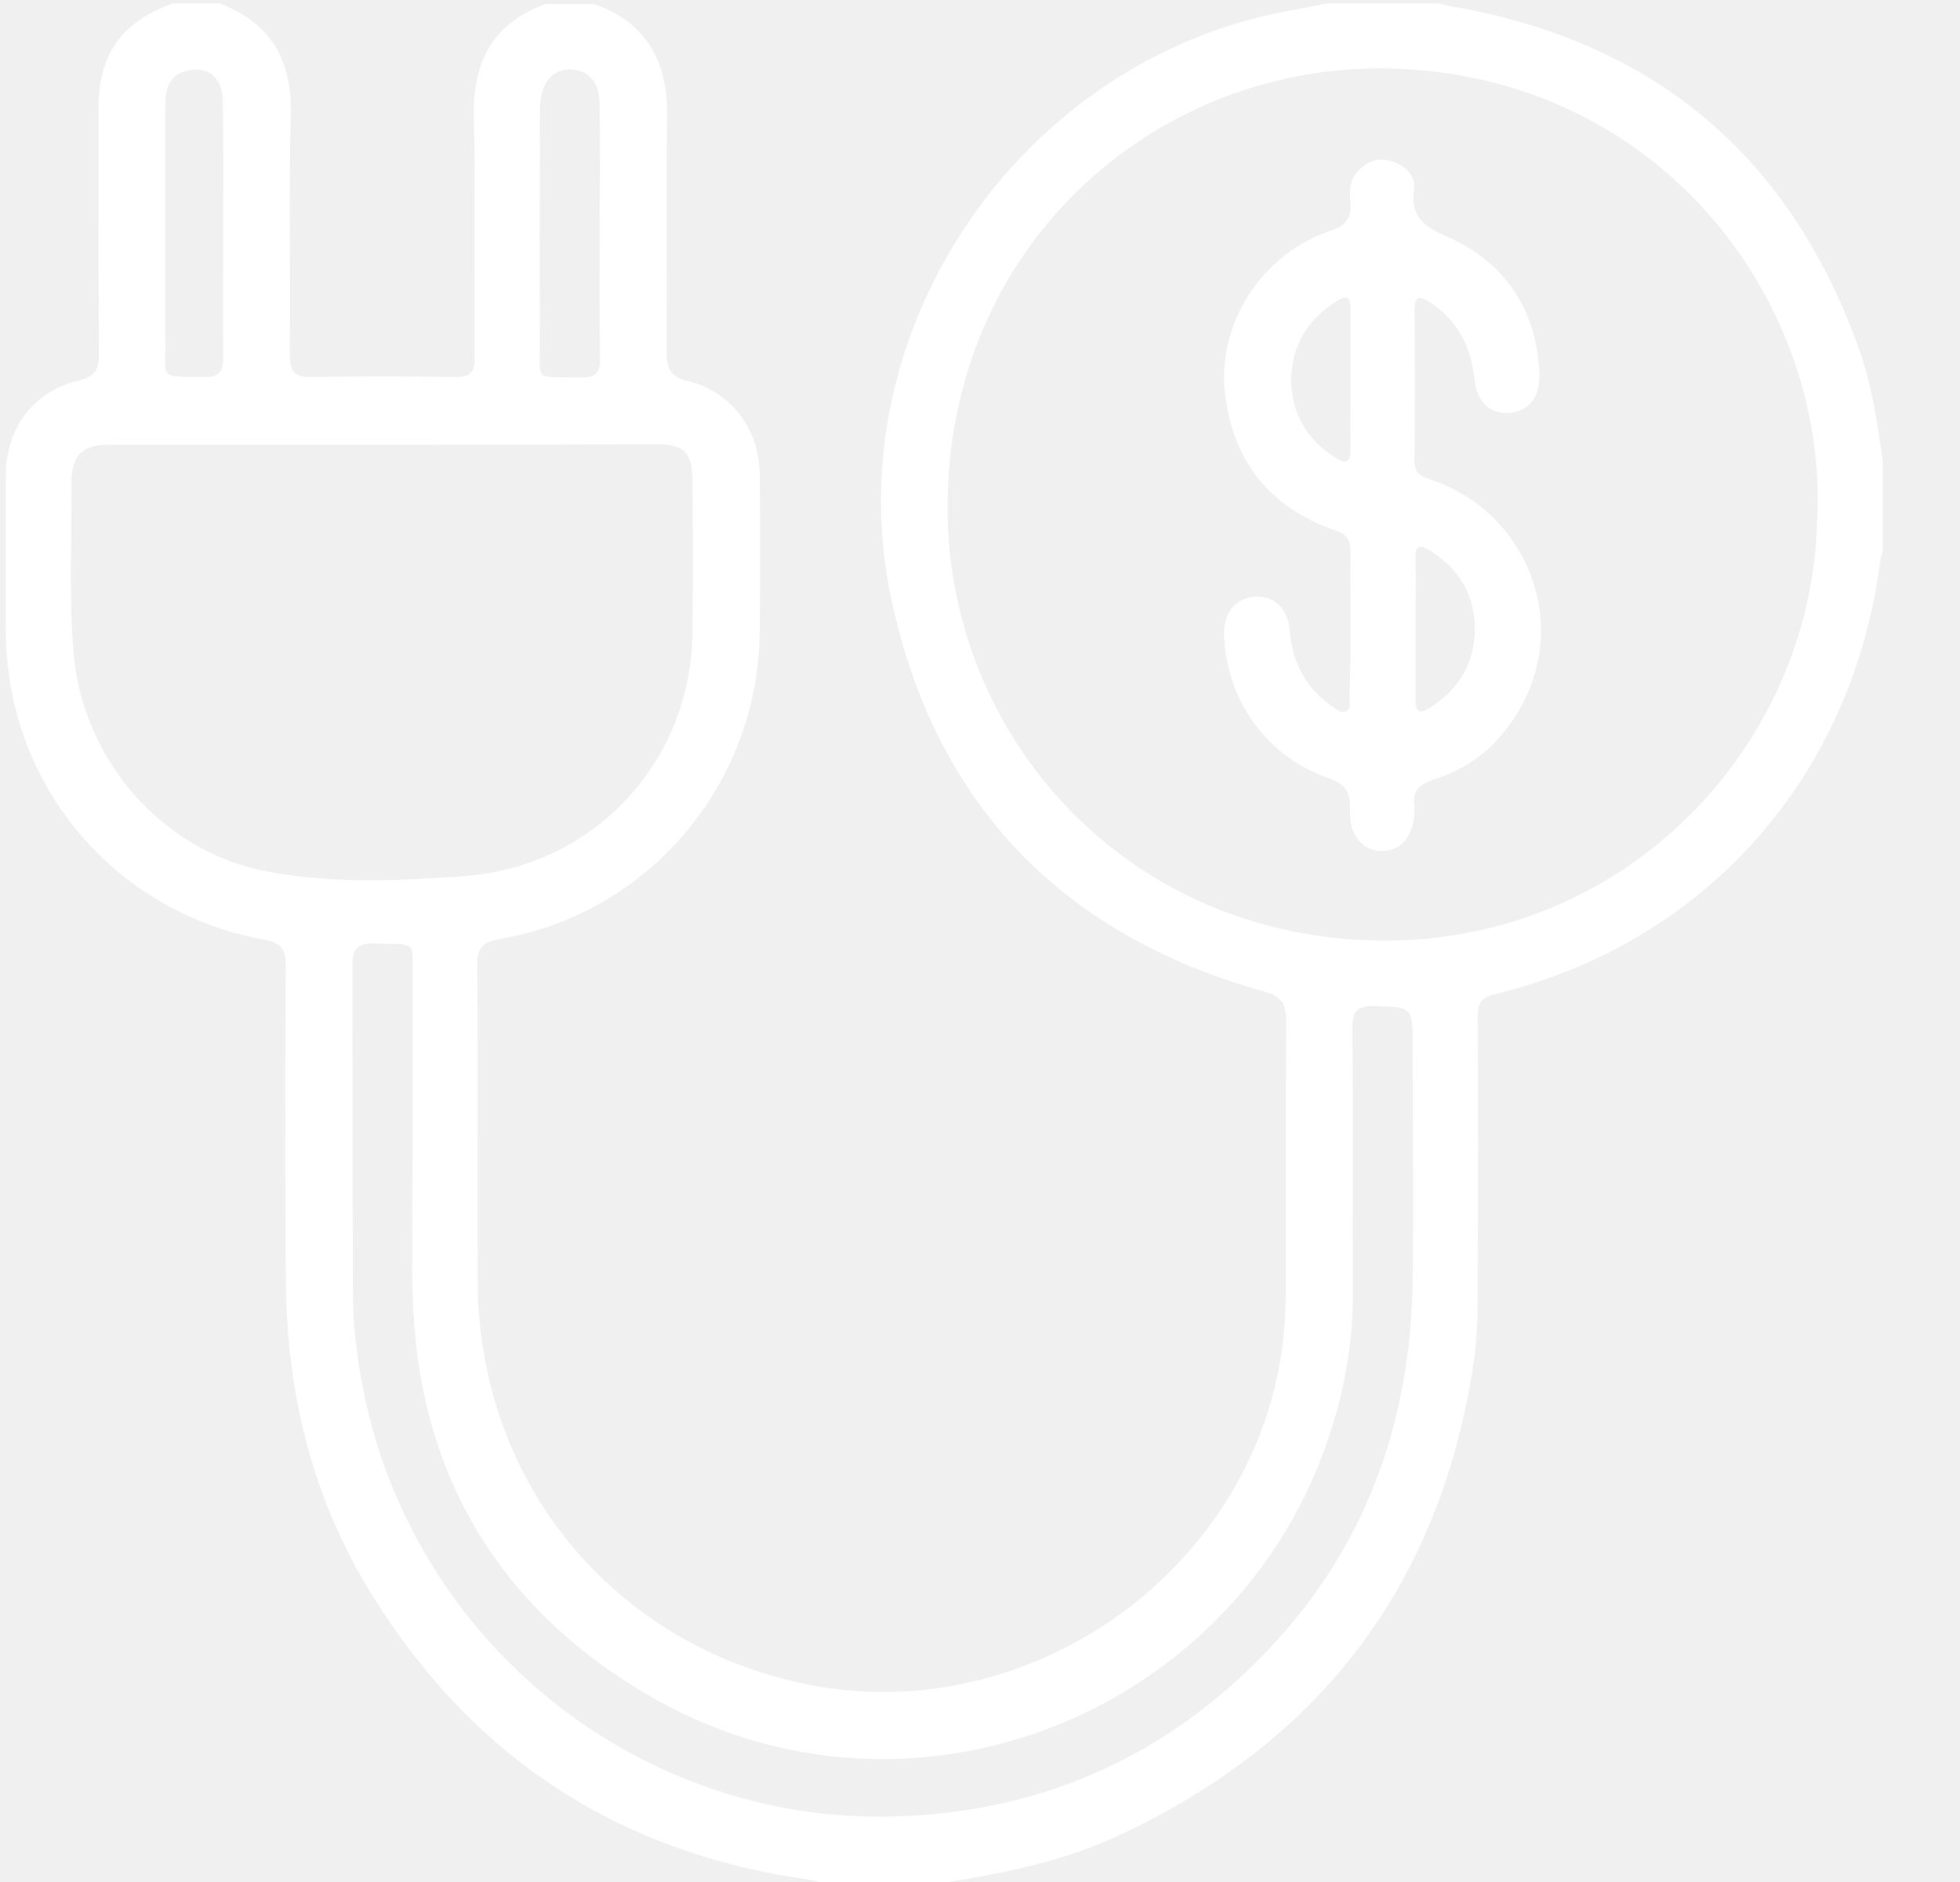
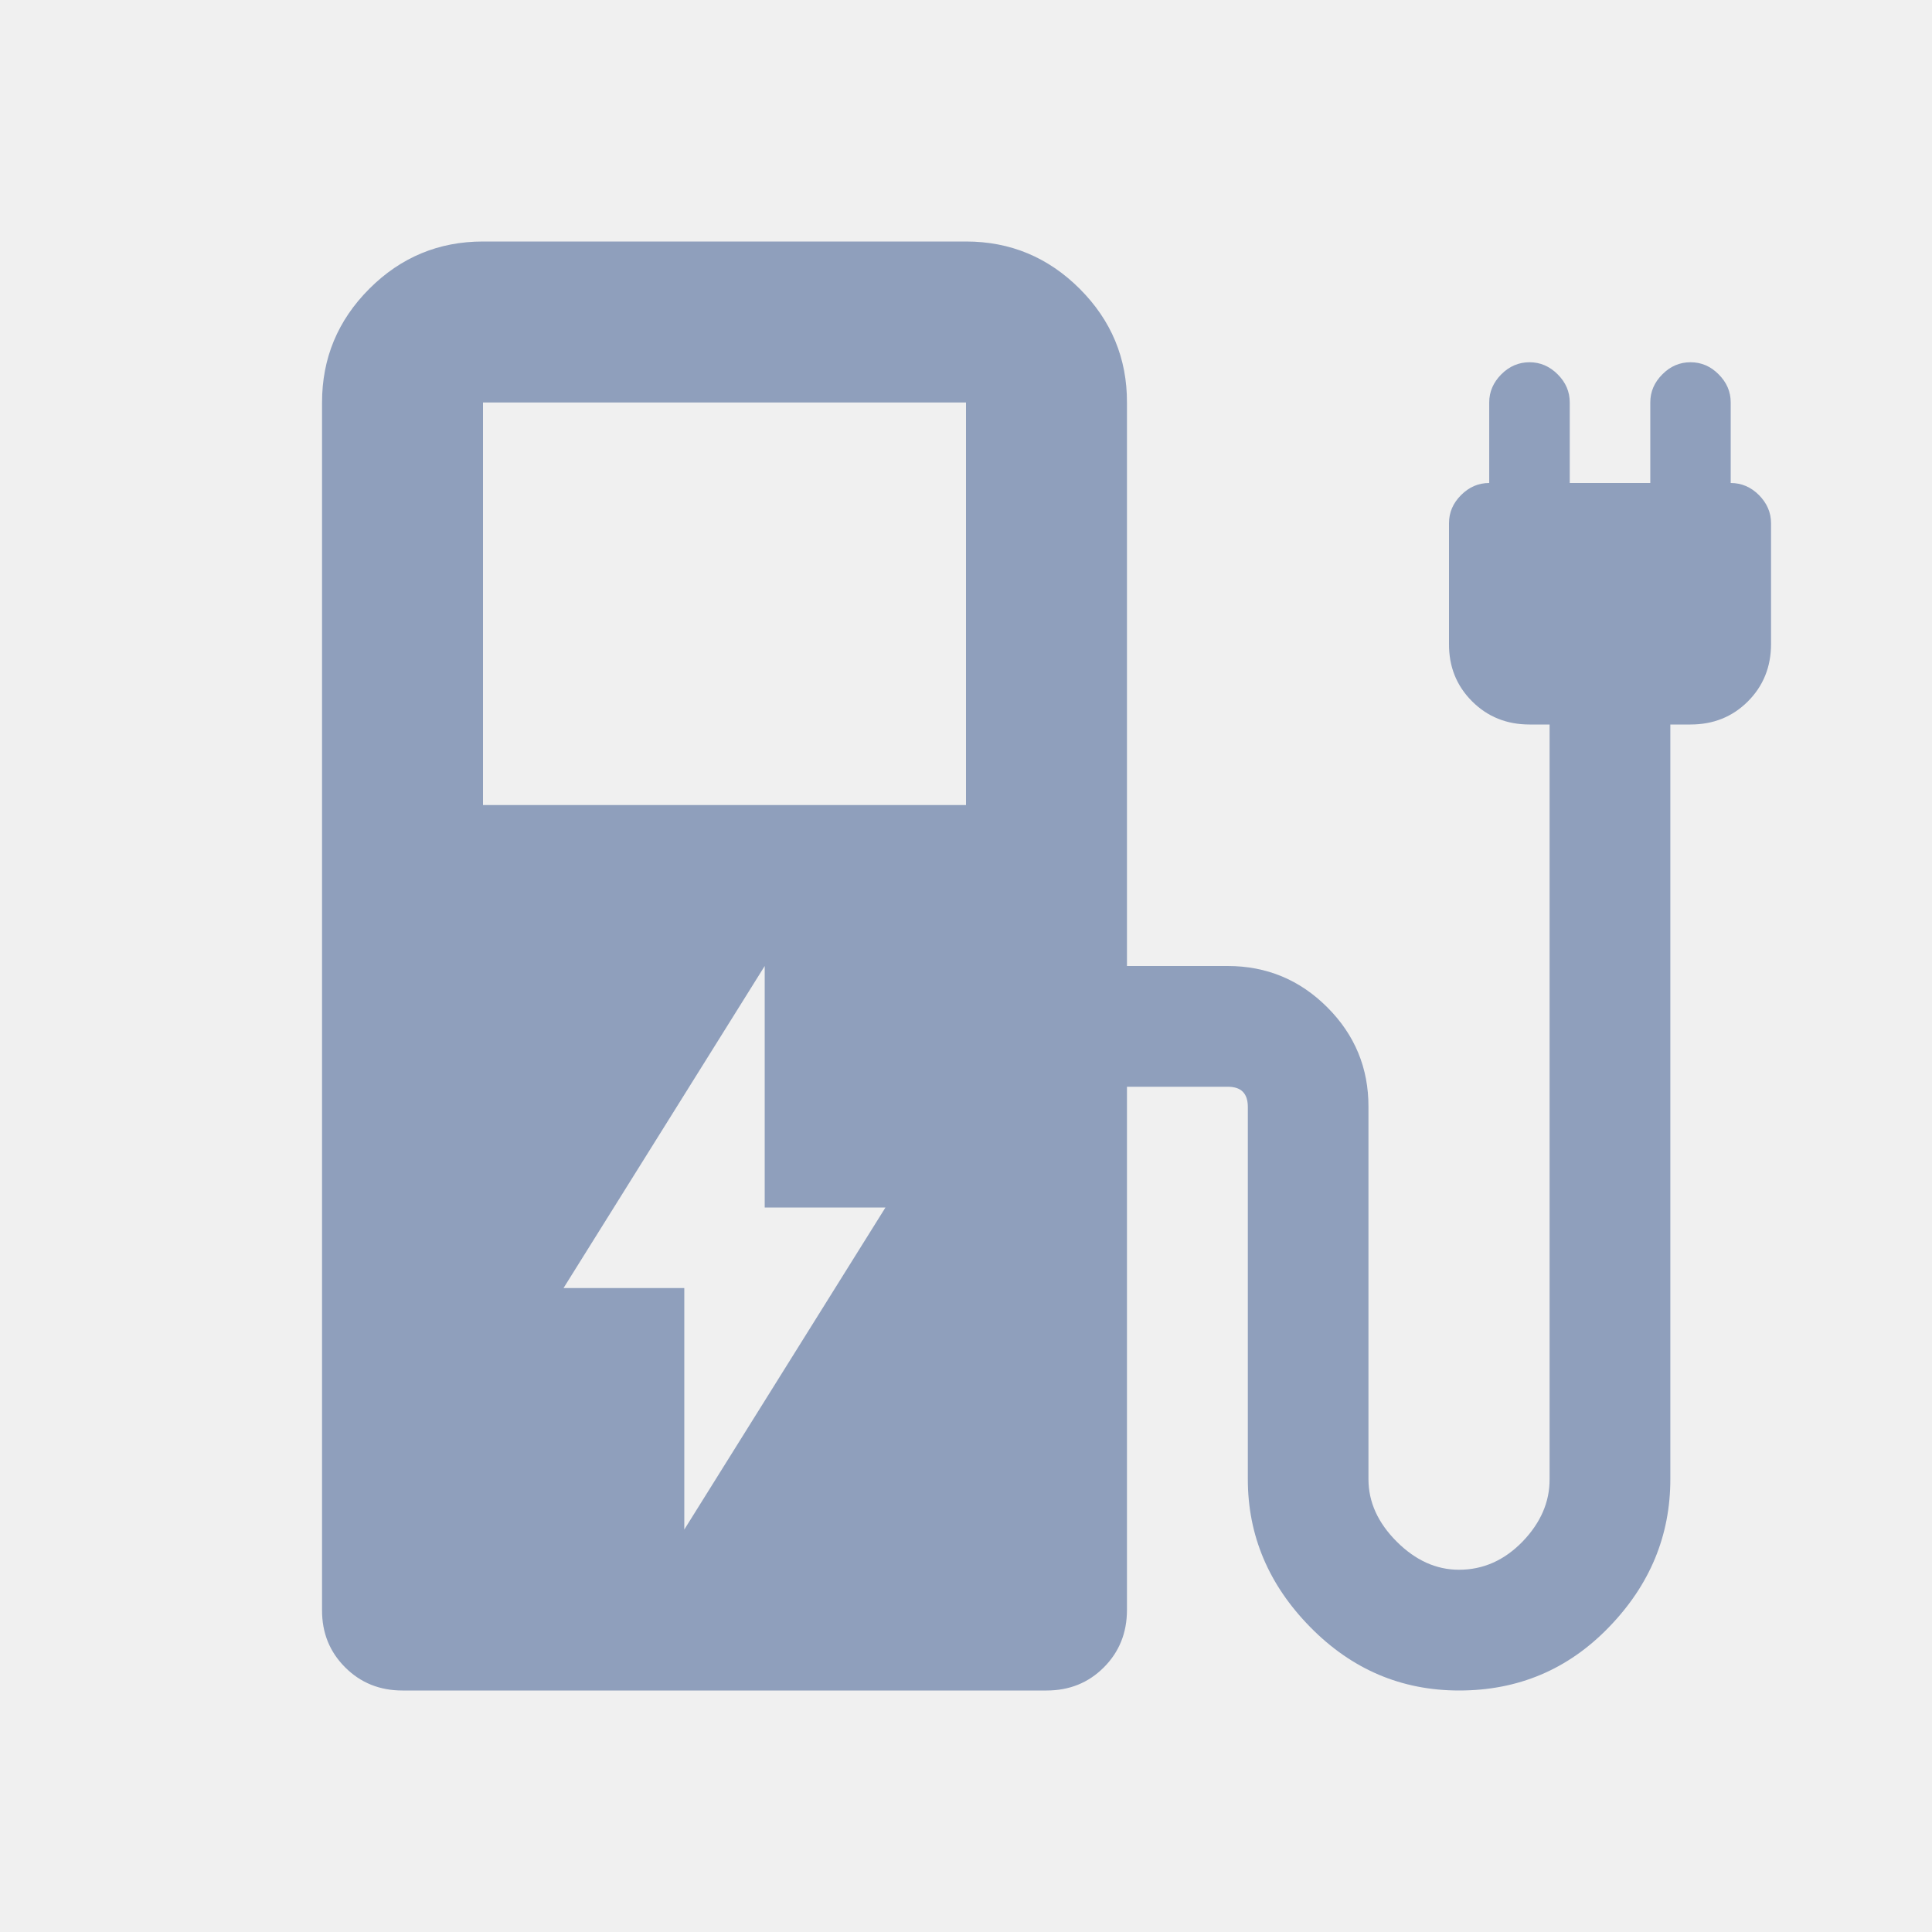
- <svg xmlns="http://www.w3.org/2000/svg" width="25" height="24" viewBox="0 0 25 24" fill="none">
-   <g clip-path="url(#clip0_2087_1005)">
-     <path d="M7.573 0.05C8.247 0.287 8.516 0.78 8.509 1.472C8.497 2.483 8.509 3.499 8.503 4.51C8.503 4.715 8.566 4.809 8.772 4.859C9.321 4.99 9.683 5.47 9.689 6.038C9.696 6.705 9.696 7.379 9.689 8.046C9.683 9.986 8.278 11.651 6.374 11.975C6.168 12.013 6.087 12.075 6.087 12.3C6.1 13.647 6.087 14.994 6.093 16.348C6.106 18.898 7.81 20.975 10.295 21.48C13.117 22.048 15.951 20.052 16.351 17.214C16.407 16.828 16.401 16.435 16.401 16.048C16.401 15.044 16.395 14.04 16.407 13.029C16.407 12.811 16.351 12.705 16.12 12.643C13.548 11.925 11.931 10.26 11.369 7.641C10.638 4.204 13.036 0.724 16.507 0.125C16.644 0.1 16.782 0.075 16.919 0.044C17.4 0.044 17.887 0.044 18.367 0.044C18.405 0.056 18.442 0.069 18.48 0.075C21.096 0.518 22.85 1.99 23.73 4.503C23.886 4.952 23.949 5.426 24.017 5.894C24.017 6.268 24.017 6.643 24.017 7.017C24.005 7.054 23.993 7.092 23.986 7.129C23.637 9.905 21.751 12.031 19.06 12.68C18.879 12.724 18.848 12.811 18.848 12.973C18.854 14.065 18.854 15.156 18.848 16.248C18.848 16.603 18.854 16.965 18.805 17.32C18.392 20.177 16.863 22.204 14.253 23.414C13.554 23.738 12.811 23.888 12.056 24.006C11.525 24.006 10.994 24.006 10.464 24.006C10.426 23.994 10.389 23.982 10.351 23.975C7.891 23.639 6.006 22.404 4.714 20.289C3.964 19.061 3.646 17.707 3.646 16.273C3.64 14.957 3.64 13.641 3.646 12.318C3.646 12.106 3.584 12.019 3.365 11.982C1.442 11.632 0.075 9.992 0.075 8.04C0.075 7.379 0.075 6.718 0.075 6.05C0.081 5.451 0.431 4.99 0.999 4.853C1.199 4.809 1.261 4.722 1.261 4.522C1.255 3.487 1.255 2.451 1.255 1.41C1.255 0.693 1.536 0.293 2.198 0.044C2.397 0.044 2.603 0.044 2.803 0.044C3.453 0.293 3.727 0.767 3.708 1.46C3.684 2.483 3.708 3.499 3.696 4.522C3.696 4.728 3.746 4.809 3.971 4.809C4.576 4.797 5.188 4.797 5.794 4.809C6 4.815 6.062 4.747 6.056 4.541C6.05 3.512 6.068 2.483 6.043 1.454C6.037 0.761 6.306 0.287 6.961 0.05C7.167 0.05 7.367 0.05 7.573 0.05ZM23.175 6.718C23.362 3.855 21.164 0.942 17.706 0.873C14.809 0.817 12.168 3.031 12.087 6.325C12.012 9.287 14.278 11.919 17.537 11.994C20.684 12.063 23.069 9.568 23.175 6.718ZM4.888 5.67C3.727 5.67 2.566 5.67 1.411 5.67C1.055 5.67 0.912 5.794 0.912 6.156C0.918 6.873 0.88 7.591 0.937 8.308C1.043 9.68 2.067 10.865 3.415 11.115C4.245 11.271 5.088 11.233 5.931 11.171C7.579 11.046 8.809 9.724 8.834 8.071C8.84 7.441 8.84 6.811 8.834 6.175C8.834 5.757 8.74 5.663 8.328 5.663C7.18 5.67 6.031 5.67 4.888 5.67ZM5.263 14.607C5.263 13.915 5.263 13.223 5.263 12.524C5.257 11.963 5.338 12.056 4.782 12.031C4.551 12.025 4.495 12.1 4.495 12.325C4.501 13.703 4.495 15.081 4.501 16.466C4.501 16.84 4.539 17.214 4.607 17.582C5.201 20.944 8.204 23.339 11.581 23.158C13.248 23.071 14.684 22.466 15.889 21.325C17.319 19.977 17.993 18.287 18.018 16.329C18.03 15.331 18.018 14.333 18.018 13.335C18.018 12.836 18.018 12.842 17.531 12.83C17.319 12.824 17.25 12.886 17.25 13.104C17.262 14.252 17.25 15.393 17.256 16.541C17.256 16.909 17.212 17.271 17.138 17.632C16.288 21.686 11.719 23.707 8.185 21.568C6.299 20.433 5.319 18.718 5.263 16.503C5.251 15.873 5.263 15.237 5.263 14.607ZM7.648 2.957C7.648 2.414 7.654 1.865 7.648 1.323C7.648 1.054 7.511 0.898 7.292 0.886C7.067 0.873 6.911 1.036 6.893 1.31C6.886 1.385 6.886 1.466 6.886 1.541C6.886 2.458 6.88 3.381 6.886 4.298C6.893 4.884 6.786 4.803 7.411 4.815C7.598 4.821 7.654 4.753 7.654 4.572C7.642 4.029 7.648 3.493 7.648 2.957ZM2.847 2.925C2.847 2.37 2.853 1.821 2.841 1.266C2.834 0.992 2.653 0.842 2.397 0.898C2.173 0.948 2.11 1.11 2.11 1.316C2.11 2.32 2.11 3.325 2.11 4.329C2.11 4.859 2.029 4.797 2.603 4.809C2.791 4.815 2.847 4.74 2.847 4.56C2.841 4.017 2.847 3.474 2.847 2.925Z" fill="white" />
-     <path d="M17.225 7.933C17.225 7.64 17.219 7.341 17.225 7.048C17.231 6.892 17.181 6.811 17.025 6.761C16.207 6.474 15.733 5.9 15.627 5.033C15.514 4.141 16.089 3.237 16.969 2.944C17.169 2.875 17.244 2.782 17.225 2.582C17.213 2.432 17.213 2.283 17.331 2.17C17.45 2.052 17.593 2.002 17.756 2.058C17.924 2.114 18.062 2.239 18.037 2.414C17.987 2.769 18.162 2.888 18.461 3.019C19.192 3.343 19.598 3.942 19.635 4.759C19.647 5.052 19.51 5.239 19.267 5.264C19.011 5.289 18.836 5.127 18.805 4.827C18.761 4.416 18.592 4.085 18.236 3.854C18.112 3.773 18.043 3.767 18.043 3.948C18.049 4.597 18.049 5.239 18.043 5.888C18.043 6.062 18.155 6.081 18.274 6.125C19.473 6.543 20.009 7.909 19.404 9.006C19.154 9.462 18.786 9.786 18.286 9.942C18.093 10.004 18.012 10.098 18.043 10.291C18.043 10.303 18.043 10.322 18.043 10.335C18.037 10.647 17.881 10.852 17.631 10.852C17.381 10.852 17.206 10.653 17.219 10.335C17.231 10.104 17.163 9.998 16.932 9.917C16.157 9.649 15.639 8.919 15.614 8.102C15.602 7.821 15.758 7.628 16.001 7.609C16.251 7.59 16.426 7.759 16.451 8.039C16.482 8.445 16.651 8.769 16.988 9.006C17.044 9.044 17.106 9.106 17.175 9.069C17.238 9.031 17.213 8.956 17.213 8.894C17.225 8.57 17.225 8.252 17.225 7.933ZM17.225 4.834C17.225 4.541 17.225 4.241 17.225 3.948C17.225 3.817 17.2 3.742 17.056 3.836C16.682 4.067 16.476 4.403 16.47 4.84C16.47 5.264 16.663 5.601 17.025 5.832C17.156 5.919 17.231 5.919 17.225 5.726C17.219 5.42 17.225 5.127 17.225 4.834ZM18.055 8.021C18.055 8.326 18.055 8.626 18.055 8.931C18.055 9.094 18.118 9.106 18.236 9.025C18.611 8.794 18.811 8.451 18.811 8.015C18.811 7.59 18.611 7.254 18.243 7.023C18.112 6.942 18.049 6.948 18.055 7.129C18.062 7.434 18.055 7.728 18.055 8.021Z" fill="white" />
-   </g>
-   <defs>
-     <clipPath id="clip0_2087_1005">
-       <rect width="24.017" height="24" fill="white" />
-     </clipPath>
-   </defs>
+ <svg xmlns="http://www.w3.org/2000/svg" width="16" height="16" viewBox="0 0 16 16" fill="none">
+   <path d="M5.667 12.667L7.333 10H6.333V8L4.667 10.667H5.667V12.667ZM4 6.667H8V3.333H4V6.667ZM8.667 14H3.333C3.144 14 2.986 13.936 2.858 13.808C2.73 13.68 2.666 13.522 2.667 13.333V3.333C2.667 2.967 2.797 2.653 3.059 2.391C3.32 2.13 3.634 2 4 2H8C8.367 2 8.681 2.131 8.942 2.392C9.203 2.653 9.334 2.967 9.333 3.333V8H10.167C10.489 8 10.764 8.114 10.992 8.342C11.22 8.57 11.334 8.845 11.333 9.167V12.25C11.333 12.439 11.411 12.611 11.567 12.767C11.722 12.922 11.894 13 12.083 13C12.283 13 12.458 12.922 12.609 12.767C12.759 12.611 12.834 12.439 12.833 12.25V6H12.667C12.478 6 12.319 5.936 12.191 5.808C12.063 5.68 11.999 5.522 12 5.333V4.333C12 4.244 12.033 4.167 12.1 4.1C12.167 4.033 12.244 4 12.333 4V3.333C12.333 3.244 12.367 3.167 12.433 3.1C12.5 3.033 12.578 3 12.667 3C12.755 3 12.833 3.033 12.9 3.1C12.967 3.167 13 3.244 13 3.333V4H13.667V3.333C13.667 3.244 13.7 3.167 13.767 3.1C13.833 3.033 13.911 3 14 3C14.089 3 14.167 3.033 14.233 3.1C14.3 3.167 14.333 3.244 14.333 3.333V4C14.422 4 14.5 4.033 14.567 4.1C14.633 4.167 14.667 4.244 14.667 4.333V5.333C14.667 5.522 14.603 5.681 14.475 5.809C14.347 5.937 14.188 6 14 6H13.833V12.25C13.833 12.717 13.664 13.125 13.325 13.475C12.986 13.826 12.572 14 12.084 14C11.606 14 11.195 13.825 10.851 13.475C10.506 13.124 10.334 12.716 10.334 12.25V9.167C10.334 9.111 10.32 9.069 10.292 9.041C10.264 9.013 10.222 9 10.167 9H9.333V13.333C9.333 13.522 9.269 13.681 9.141 13.809C9.013 13.937 8.855 14 8.667 14Z" fill="#8F9FBC" />
</svg>
